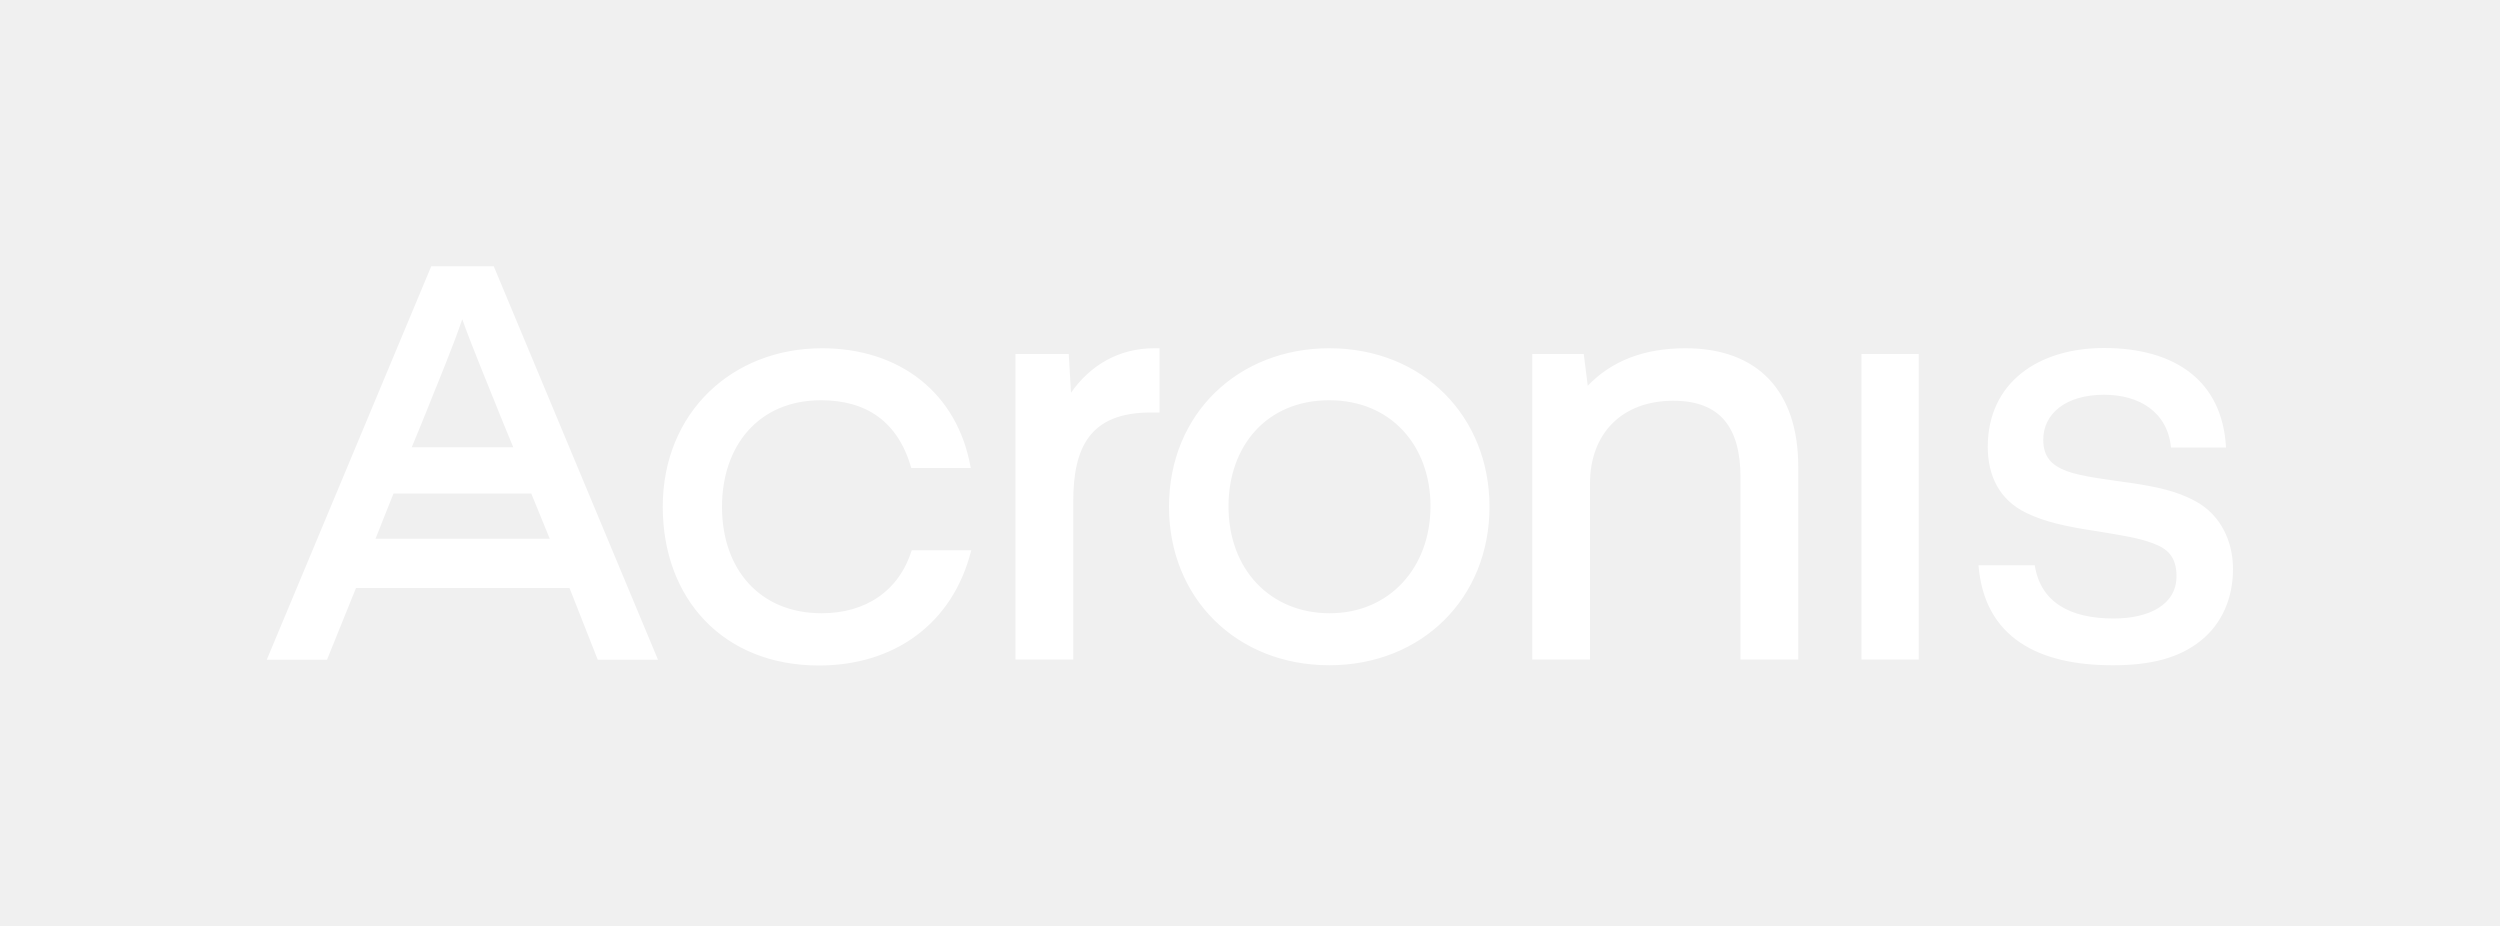
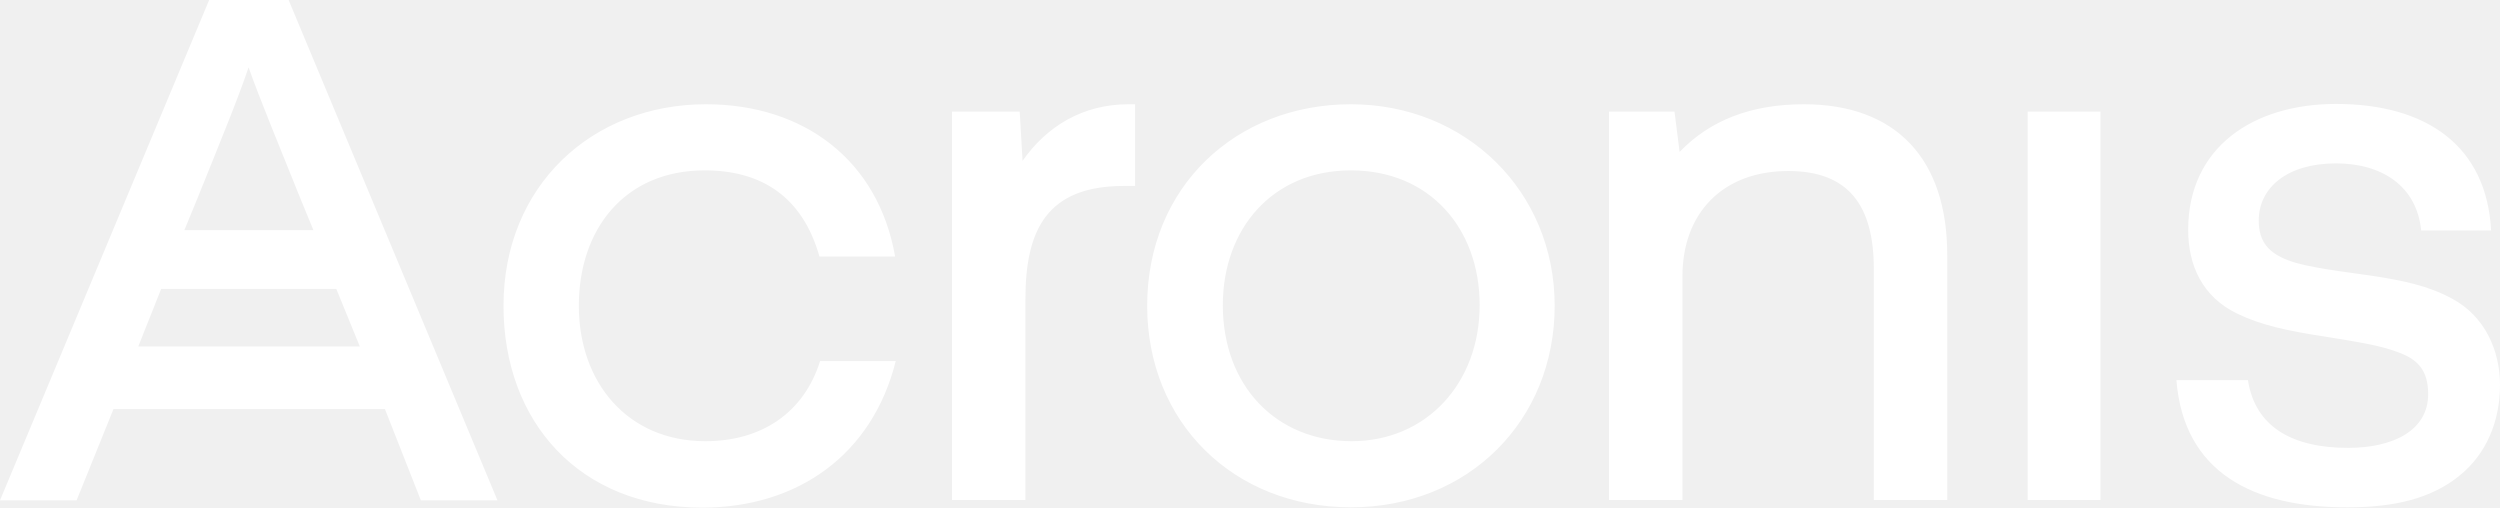
- <svg xmlns="http://www.w3.org/2000/svg" version="1.1" id="Layer_1" x="0px" y="0px" viewBox="0 0 1000 370.3" style="enable-background:new 0 0 1000 370.3;" xml:space="preserve">
-   <style type="text/css">
- 	.st0{fill:#FFFFFF;}
- </style>
-   <g>
-     <path class="st0" d="M172.5,106.5h25l65.7,157.4h-24.1l-11.3-28.7h-85.4l-11.6,28.7h-24.1L172.5,106.5z M219.9,215.5l-7.4-18.1   h-55.1l-7.2,18.1H219.9z M205.3,178.9l-4.2-10.2c-6.7-16.7-12.5-30.6-16.2-41c-3.5,10.4-9.3,24.3-16,41l-4.2,10.2H205.3z    M265.1,202.7c0-37.7,27.8-63.4,63.7-63.4c30.8,0,54.2,17.6,59.5,47.9h-23.8c-5.3-18.7-18.1-27.1-36.1-27.1   c-25.2,0-39.6,18.5-39.6,42.6c0,25.2,15.3,42.6,39.8,42.6c17.8,0,31-9,36.1-25.2h23.8c-7.4,29.6-31,46.1-60.9,46.1   C289.1,266.2,265.1,239.3,265.1,202.7z M406.2,141.6h21.3l0.9,15.5c7.6-10.9,19-17.8,33.3-17.8h2.1V165h-3.5   c-24.3,0-31,13.9-31,35.6v63.2h-23.1L406.2,141.6L406.2,141.6z M467.6,202.7c0-37.5,28-63.4,64.1-63.4c37.5,0,64.1,27.3,64.1,63.4   c0,36.6-27.1,63.4-64.1,63.4S467.6,239.3,467.6,202.7z M572.2,202.5c0-24.1-15.7-42.4-40.5-42.4c-25.2,0-40.3,18.5-40.3,42.4   c0,25.5,16.9,42.8,40.5,42.8C555.8,245.3,572.2,227,572.2,202.5z M612.9,141.6h20.6l1.6,12.7c9.5-9.9,22.4-15,39.1-15   c28.9,0,45.1,17.1,45.1,47.4v77.1h-23.1v-72.7c0-19.9-7.9-30.8-26.9-30.8c-20.6,0-33.3,13.2-33.3,33.1v70.4h-23.1L612.9,141.6   L612.9,141.6z M744.6,141.6h22.9v122.2h-22.9V141.6z M791.4,226.1h22.5c2.3,14.8,14.1,21.3,31.5,21.3c14.4,0,25.2-5.6,25.2-16.9   c0-7.9-3.7-11.1-9.5-13.2c-5.6-2.1-11.3-3-22.9-4.9c-12-1.8-20.4-3.7-27.6-7.2c-11.1-5.3-15.5-15.3-15.5-26.4   c0-25.9,20.4-39.6,46.5-39.6c28.5,0,47.4,13.2,48.8,39.8h-22c-1.4-14.1-12.5-21.1-26.8-21.1c-15.3,0-24.3,7.6-24.3,18   c0,6.7,3.2,10.2,9.3,12.5c6,2.3,17.1,3.5,26.6,4.9c9,1.4,17.4,3,25,7.2c10.2,5.5,15,16.2,15,27.1c0,11.6-4.4,21.8-12.7,28.5   c-8.8,7.2-20.4,10-35.2,10C815.5,266.2,793.7,255.1,791.4,226.1z" />
-   </g>
+ <svg xmlns="http://www.w3.org/2000/svg" id="Layer_1" version="1.1" viewBox="0 0 786.5 159.7">
+   <defs>
+     <style>
+       .st0 {
+         fill: #fff;
+       }
+     </style>
+   </defs>
+   <path class="st0" d="M65.8,0h25l65.7,157.4h-24.1l-11.3-28.7H35.7l-11.6,28.7H0L65.8,0ZM113.2,109l-7.4-18.1h-55.1l-7.2,18.1h69.7ZM98.6,72.4l-4.2-10.2c-6.7-16.7-12.5-30.6-16.2-41-3.5,10.4-9.3,24.3-16,41l-4.2,10.2h40.6ZM158.4,96.2c0-37.7,27.8-63.4,63.7-63.4,30.8,0,54.2,17.6,59.5,47.9h-23.8c-5.3-18.7-18.1-27.1-36.1-27.1-25.2,0-39.6,18.5-39.6,42.6s15.3,42.6,39.8,42.6c17.8,0,31-9,36.1-25.2h23.8c-7.4,29.6-31,46.1-60.9,46.1-38.5,0-62.5-26.9-62.5-63.5ZM299.5,35.1h21.3l.9,15.5c7.6-10.9,19-17.8,33.3-17.8h2.1v25.7h-3.5c-24.3,0-31,13.9-31,35.6v63.2h-23.1V35.1h0ZM360.9,96.2c0-37.5,28-63.4,64.1-63.4s64.1,27.3,64.1,63.4-27.1,63.4-64.1,63.4-64.1-26.8-64.1-63.4ZM465.5,96c0-24.1-15.7-42.4-40.5-42.4s-40.3,18.5-40.3,42.4c0,25.5,16.9,42.8,40.5,42.8s40.3-18.3,40.3-42.8ZM506.2,35.1h20.6l1.6,12.7c9.5-9.9,22.4-15,39.1-15,28.9,0,45.1,17.1,45.1,47.4v77.1h-23.1v-72.7c0-19.9-7.9-30.8-26.9-30.8-20.6,0-33.3,13.2-33.3,33.1v70.4h-23.1V35.1h0ZM637.9,35.1h22.9v122.2h-22.9V35.1ZM684.7,119.6h22.5c2.3,14.8,14.1,21.3,31.5,21.3,14.4,0,25.2-5.6,25.2-16.9,0-7.9-3.7-11.1-9.5-13.2-5.6-2.1-11.3-3-22.9-4.9-12-1.8-20.4-3.7-27.6-7.2-11.1-5.3-15.5-15.3-15.5-26.4,0-25.9,20.4-39.6,46.5-39.6,28.5,0,47.4,13.2,48.8,39.8h-22c-1.4-14.1-12.5-21.1-26.8-21.1-15.3,0-24.3,7.6-24.3,18,0,6.7,3.2,10.2,9.3,12.5,6,2.3,17.1,3.5,26.6,4.9,9,1.4,17.4,3,25,7.2,10.2,5.5,15,16.2,15,27.1,0,11.6-4.4,21.8-12.7,28.5-8.8,7.2-20.4,10-35.2,10-29.8.1-51.6-11-53.9-40Z" />
</svg>
